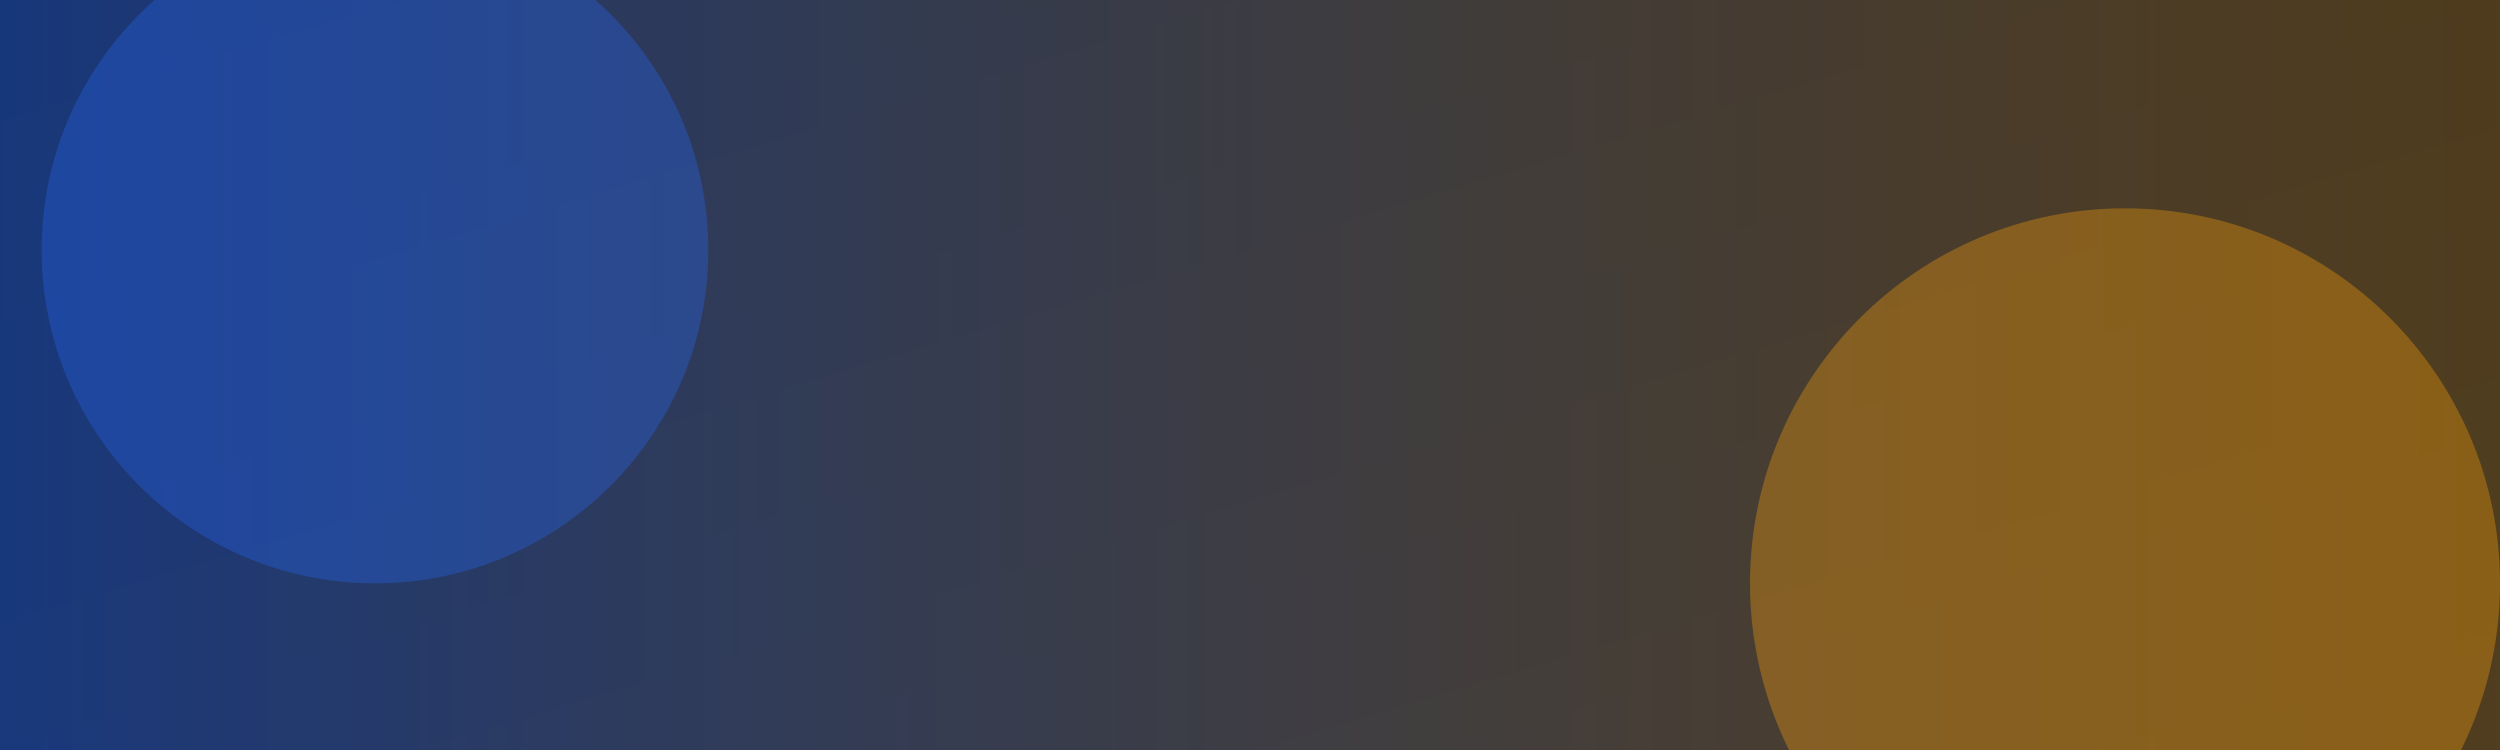
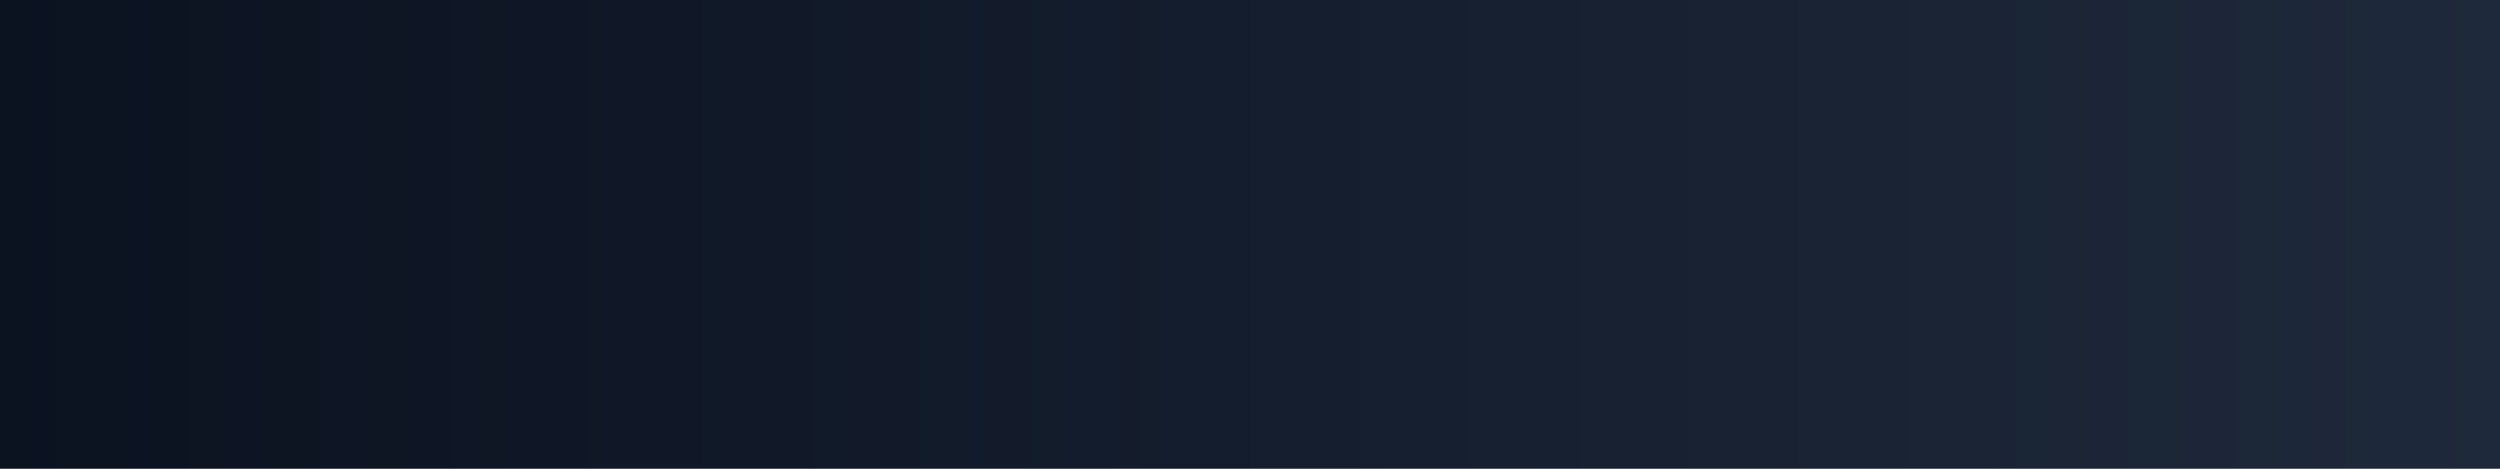
- <svg xmlns="http://www.w3.org/2000/svg" width="1200" height="360" viewBox="0 0 1200 360">
+ <svg xmlns="http://www.w3.org/2000/svg" width="1920" height="360" viewBox="0 0 1920 360">
  <defs>
-     <linearGradient id="g1" x1="0" y1="0" x2="1" y2="1">
-       <stop offset="0%" stop-color="#0b1220" />
-       <stop offset="100%" stop-color="#111827" />
-     </linearGradient>
-     <linearGradient id="g2" x1="0" y1="0" x2="1" y2="0">
-       <stop offset="0%" stop-color="#2563EB" stop-opacity="0.45" />
-       <stop offset="100%" stop-color="#F59E0B" stop-opacity="0.28" />
+     <linearGradient id="g" x1="0" x2="1">
+       <stop offset="0" stop-color="#0b1220" />
+       <stop offset="1" stop-color="#1e293b" />
    </linearGradient>
  </defs>
-   <rect width="1200" height="360" fill="url(#g1)" />
-   <rect width="1200" height="360" fill="url(#g2)" />
-   <g opacity="0.35">
-     <circle cx="180" cy="120" r="160" fill="#2563EB" />
-     <circle cx="1020" cy="280" r="180" fill="#F59E0B" />
-   </g>
+   <rect width="1920" height="360" fill="url(#g)" />
</svg>
